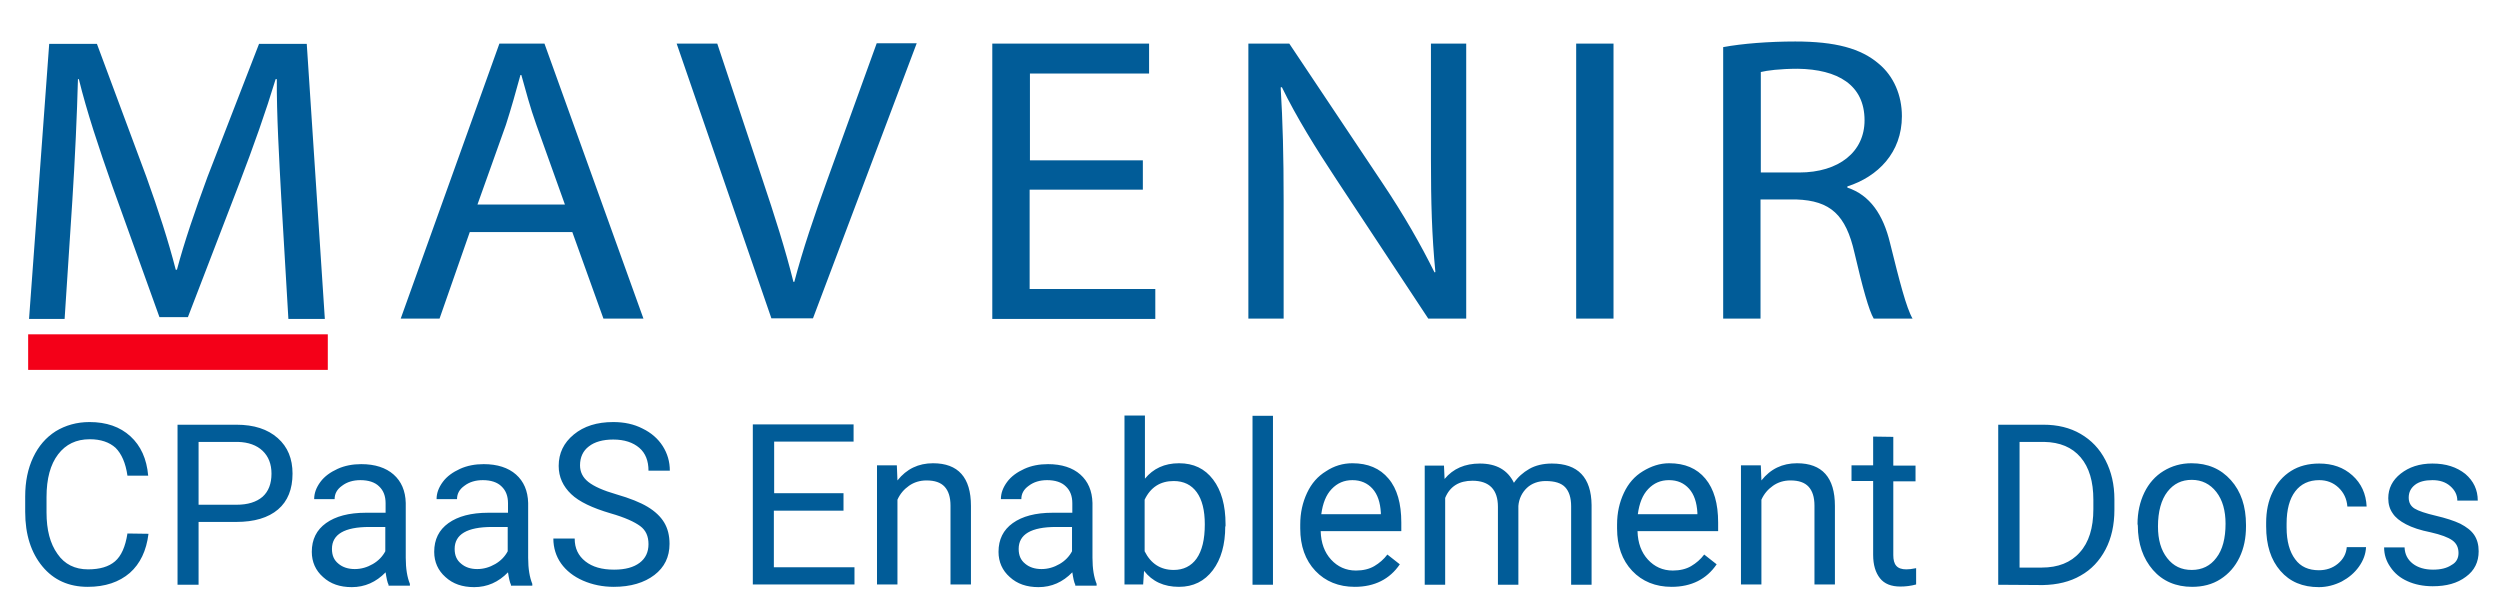
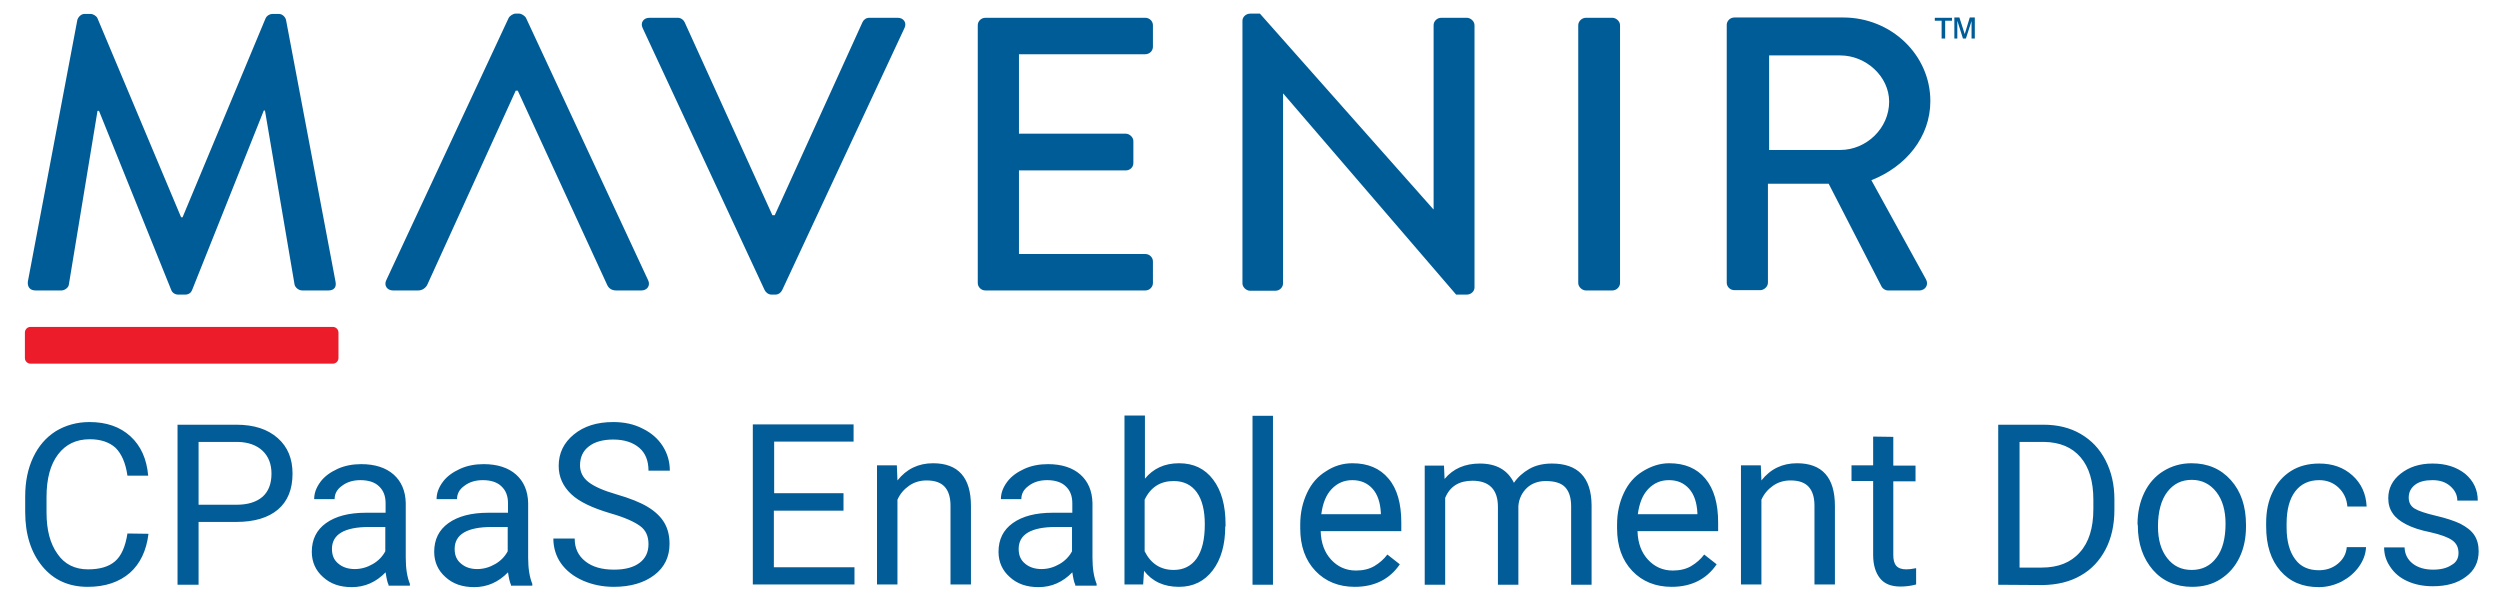
<svg xmlns="http://www.w3.org/2000/svg" viewBox="0 0 843.5 199.9">
-   <path d="M50.1 180.1c-.7 5.7-2.8 10.1-6.3 13.2-3.6 3.1-8.3 4.7-14.2 4.7-6.4 0-11.5-2.3-15.3-6.9-3.8-4.6-5.8-10.7-5.8-18.4v-5.2c0-5 .9-9.4 2.7-13.2s4.3-6.7 7.6-8.8c3.3-2 7.1-3.1 11.4-3.1 5.7 0 10.3 1.6 13.8 4.8s5.5 7.6 6 13.3h-7c-.6-4.3-2-7.4-4-9.4-2.1-1.9-5-2.9-8.7-2.9-4.6 0-8.1 1.7-10.7 5.1-2.6 3.4-3.9 8.2-3.9 14.4v5.2c0 5.9 1.2 10.5 3.7 14 2.4 3.5 5.9 5.2 10.3 5.2 4 0 7-.9 9.1-2.7s3.5-4.9 4.2-9.4l7.1.1zm16.9-4v21.2h-7.1v-54h19.9c5.9 0 10.5 1.5 13.9 4.5s5 7 5 12c0 5.2-1.6 9.3-4.9 12.1s-8 4.2-14.1 4.2H67zm0-5.8h12.8c3.8 0 6.7-.9 8.8-2.7 2-1.8 3-4.4 3-7.8 0-3.2-1-5.8-3-7.7s-4.8-2.9-8.3-3H67v21.2zm64.1 27c-.4-.8-.7-2.2-1-4.2-3.2 3.3-7 5-11.4 5-4 0-7.2-1.1-9.7-3.4-2.5-2.2-3.8-5.1-3.8-8.5 0-4.2 1.6-7.4 4.8-9.7 3.2-2.3 7.7-3.5 13.4-3.5h6.7v-3.2c0-2.4-.7-4.3-2.2-5.7-1.4-1.4-3.6-2.1-6.3-2.1-2.4 0-4.5.6-6.2 1.9-1.7 1.2-2.5 2.7-2.5 4.5H106c0-2 .7-3.9 2.1-5.8 1.4-1.9 3.4-3.3 5.8-4.4 2.4-1.1 5.1-1.6 8-1.6 4.6 0 8.3 1.2 10.9 3.5s4 5.5 4.1 9.6v18.5c0 3.7.5 6.6 1.4 8.8v.6h-7.2v-.3zm-11.4-5.3c2.2 0 4.2-.6 6.1-1.7s3.3-2.6 4.2-4.3v-8.2h-5.4c-8.4 0-12.6 2.5-12.6 7.4 0 2.2.7 3.8 2.2 5 1.4 1.2 3.3 1.8 5.5 1.8zm52.7 5.3c-.4-.8-.7-2.2-1-4.2-3.2 3.3-7 5-11.4 5-4 0-7.2-1.1-9.7-3.4-2.5-2.2-3.8-5.1-3.8-8.5 0-4.2 1.6-7.4 4.8-9.7s7.7-3.5 13.4-3.5h6.7v-3.2c0-2.4-.7-4.3-2.2-5.7-1.4-1.4-3.6-2.1-6.3-2.1-2.4 0-4.5.6-6.2 1.9-1.7 1.2-2.5 2.7-2.5 4.5h-6.9c0-2 .7-3.9 2.1-5.8 1.4-1.9 3.4-3.3 5.8-4.4 2.4-1.1 5.1-1.6 8-1.6 4.6 0 8.3 1.2 10.9 3.5 2.6 2.3 4 5.5 4.1 9.6v18.5c0 3.7.5 6.6 1.4 8.8v.6h-7.2v-.3zM161 192c2.2 0 4.2-.6 6.1-1.7s3.3-2.6 4.2-4.3v-8.2H166c-8.4 0-12.6 2.5-12.6 7.4 0 2.2.7 3.8 2.2 5 1.4 1.2 3.2 1.8 5.4 1.8zm45-18.8c-6.1-1.8-10.6-3.9-13.3-6.5s-4.2-5.7-4.2-9.5c0-4.3 1.7-7.8 5.1-10.6 3.4-2.8 7.8-4.2 13.3-4.2 3.7 0 7 .7 9.9 2.2 2.9 1.4 5.2 3.4 6.8 5.9s2.4 5.3 2.4 8.3h-7.2c0-3.3-1-5.9-3.1-7.7s-5-2.8-8.8-2.8c-3.5 0-6.3.8-8.2 2.3-2 1.5-3 3.7-3 6.4 0 2.2.9 4.1 2.8 5.6s5 2.9 9.5 4.2 8 2.7 10.5 4.2 4.4 3.3 5.6 5.3 1.8 4.4 1.8 7.2c0 4.4-1.7 7.9-5.1 10.5s-8 4-13.7 4c-3.7 0-7.2-.7-10.4-2.1-3.2-1.4-5.7-3.4-7.4-5.8s-2.6-5.3-2.6-8.4h7.2c0 3.3 1.2 5.8 3.6 7.7s5.6 2.8 9.7 2.8c3.8 0 6.6-.8 8.6-2.3s3-3.6 3-6.3-.9-4.7-2.8-6.1-5.1-2.9-10-4.3zm78.5-.9h-23.4v19.1h27.2v5.8H254v-54h34v5.8h-26.8v17.4h23.4v5.9h-.1zm18.1-15.2l.2 5c3.1-3.9 7.1-5.8 12-5.8 8.5 0 12.8 4.8 12.8 14.4v26.5h-6.9v-26.6c0-2.9-.7-5-2-6.4s-3.3-2.1-6.1-2.1c-2.2 0-4.2.6-5.9 1.8-1.7 1.2-3 2.7-3.9 4.7v28.6h-6.9V157h6.7v.1zm60.2 40.2c-.4-.8-.7-2.2-1-4.2-3.2 3.3-7 5-11.4 5-4 0-7.2-1.1-9.7-3.4-2.5-2.2-3.8-5.1-3.8-8.5 0-4.2 1.6-7.4 4.8-9.7 3.2-2.3 7.7-3.5 13.4-3.5h6.7v-3.2c0-2.4-.7-4.3-2.2-5.7-1.4-1.4-3.6-2.1-6.3-2.1-2.4 0-4.5.6-6.2 1.9-1.7 1.2-2.5 2.7-2.5 4.5h-6.9c0-2 .7-3.9 2.1-5.8 1.4-1.9 3.4-3.3 5.8-4.4 2.4-1.1 5.1-1.6 8-1.6 4.6 0 8.3 1.2 10.9 3.5s4 5.5 4.1 9.6v18.5c0 3.7.5 6.6 1.4 8.8v.6h-7.2v-.3zm-11.4-5.3c2.2 0 4.2-.6 6.1-1.7s3.3-2.6 4.2-4.3v-8.2h-5.4c-8.4 0-12.6 2.5-12.6 7.4 0 2.2.7 3.8 2.2 5 1.4 1.2 3.3 1.8 5.5 1.8zm62-14.4c0 6.1-1.4 11.1-4.2 14.8s-6.6 5.6-11.4 5.6c-5.1 0-9-1.8-11.8-5.4l-.3 4.6h-6.3v-57h6.9v21.3c2.8-3.4 6.6-5.2 11.5-5.2s8.7 1.8 11.5 5.5 4.2 8.7 4.2 15.1v.7h-.1zm-6.9-.7c0-4.7-.9-8.3-2.7-10.8-1.8-2.5-4.4-3.8-7.8-3.8-4.5 0-7.8 2.1-9.8 6.3V186c2.1 4.2 5.4 6.3 9.8 6.3 3.3 0 5.9-1.3 7.7-3.8 1.9-2.7 2.8-6.5 2.8-11.6zm23 20.4h-6.9v-57h6.9v57zm27.6.7c-5.4 0-9.9-1.8-13.3-5.4s-5.1-8.4-5.1-14.3V177c0-4 .8-7.5 2.3-10.7s3.6-5.6 6.4-7.3c2.7-1.8 5.7-2.7 8.9-2.7 5.2 0 9.3 1.7 12.2 5.2 2.9 3.4 4.3 8.4 4.3 14.8v2.9h-27.2c.1 4 1.3 7.2 3.5 9.6 2.2 2.4 5 3.7 8.4 3.7 2.4 0 4.5-.5 6.2-1.5s3.2-2.3 4.4-3.9l4.2 3.3c-3.4 5-8.5 7.6-15.2 7.6zm-.8-36c-2.8 0-5.1 1-7 3s-3 4.8-3.5 8.5h20.1v-.5c-.2-3.5-1.1-6.2-2.8-8.1-1.7-1.9-4-2.9-6.8-2.9zm30.9-4.9l.2 4.5c2.9-3.5 6.9-5.2 11.9-5.2 5.6 0 9.4 2.2 11.5 6.5 1.3-1.9 3.1-3.5 5.2-4.7s4.7-1.8 7.6-1.8c8.8 0 13.3 4.7 13.4 14v26.9h-6.9v-26.5c0-2.9-.7-5-2-6.4s-3.5-2.1-6.6-2.1c-2.5 0-4.7.8-6.3 2.3s-2.7 3.6-2.9 6.1v26.6h-6.9V171c0-5.8-2.9-8.8-8.6-8.8-4.5 0-7.6 1.9-9.2 5.8v29.3h-6.9v-40.2h6.5zM564 198c-5.4 0-9.9-1.8-13.3-5.4s-5.1-8.4-5.1-14.3V177c0-4 .8-7.5 2.3-10.7s3.6-5.6 6.4-7.3 5.7-2.7 8.9-2.7c5.2 0 9.3 1.7 12.2 5.2s4.3 8.4 4.3 14.8v2.9h-27.2c.1 4 1.3 7.2 3.5 9.6s5 3.7 8.4 3.7c2.4 0 4.5-.5 6.2-1.5s3.2-2.3 4.4-3.9l4.2 3.3c-3.4 5-8.5 7.6-15.2 7.6zm-.9-36c-2.8 0-5.1 1-7 3s-3 4.8-3.5 8.5h20.1v-.5c-.2-3.5-1.1-6.2-2.8-8.1s-3.9-2.9-6.8-2.9zm31-4.9l.2 5c3.1-3.9 7.1-5.8 12-5.8 8.5 0 12.8 4.8 12.8 14.4v26.5h-6.9v-26.6c0-2.9-.7-5-2-6.4s-3.3-2.1-6.1-2.1c-2.2 0-4.2.6-5.9 1.8s-3 2.7-3.9 4.7v28.6h-6.9V157h6.7v.1zm44.7-9.7v9.7h7.5v5.3h-7.5v24.9c0 1.6.3 2.8 1 3.6s1.8 1.2 3.4 1.2c.8 0 1.9-.1 3.3-.4v5.5c-1.8.5-3.6.7-5.3.7-3.1 0-5.4-.9-6.9-2.8s-2.3-4.5-2.3-7.9v-24.9h-7.3V157h7.3v-9.7l6.8.1zm35.4 49.9v-54h15.3c4.7 0 8.9 1 12.5 3.1s6.4 5 8.4 8.9 3 8.2 3 13.2v3.5c0 5.1-1 9.6-3 13.4s-4.8 6.8-8.4 8.8c-3.6 2.1-7.9 3.1-12.7 3.2l-15.1-.1zm7.2-48.2v42.4h7.5c5.5 0 9.8-1.7 12.8-5.1 3.1-3.4 4.6-8.3 4.6-14.6v-3.2c0-6.1-1.4-10.9-4.3-14.3-2.9-3.4-7-5.1-12.3-5.2h-8.3zm39.8 27.7c0-3.9.8-7.5 2.3-10.6s3.7-5.6 6.5-7.3 5.9-2.6 9.4-2.6c5.5 0 9.9 1.9 13.3 5.7s5.1 8.8 5.1 15.1v.5c0 3.9-.7 7.4-2.2 10.5s-3.6 5.5-6.4 7.3-6 2.6-9.6 2.6c-5.4 0-9.9-1.9-13.2-5.7s-5.1-8.8-5.1-15l-.1-.5zm6.9.8c0 4.5 1 8 3.1 10.7s4.8 4 8.3 4 6.3-1.4 8.3-4.1c2.1-2.7 3.1-6.6 3.1-11.5 0-4.4-1-8-3.1-10.7s-4.9-4.1-8.3-4.1c-3.4 0-6.1 1.3-8.2 4s-3.2 6.7-3.2 11.7zm54.3 14.8c2.4 0 4.6-.7 6.4-2.2 1.8-1.5 2.8-3.3 3-5.6h6.5c-.1 2.3-.9 4.5-2.4 6.6s-3.4 3.7-5.8 5c-2.4 1.2-5 1.9-7.7 1.9-5.5 0-9.8-1.8-13-5.5s-4.8-8.6-4.8-15v-1.2c0-3.9.7-7.4 2.2-10.4 1.4-3 3.5-5.4 6.2-7.1 2.7-1.7 5.9-2.5 9.5-2.5 4.5 0 8.2 1.3 11.2 4s4.6 6.2 4.8 10.5H792c-.2-2.6-1.2-4.7-3-6.4s-4-2.5-6.5-2.5c-3.5 0-6.2 1.3-8.1 3.8-1.9 2.5-2.9 6.1-2.9 10.9v1.3c0 4.6 1 8.2 2.9 10.7 1.8 2.5 4.5 3.7 8 3.7zm47.1-5.8c0-1.9-.7-3.3-2.1-4.3-1.4-1-3.8-1.9-7.3-2.7-3.5-.7-6.2-1.6-8.3-2.7s-3.6-2.3-4.5-3.7c-1-1.4-1.5-3.1-1.5-5.1 0-3.3 1.4-6.1 4.2-8.3s6.3-3.4 10.7-3.4c4.6 0 8.2 1.2 11.1 3.5 2.8 2.4 4.2 5.4 4.2 9h-6.9c0-1.9-.8-3.5-2.4-4.9s-3.6-2-6-2c-2.5 0-4.5.5-5.9 1.6s-2.1 2.5-2.1 4.3c0 1.7.7 2.9 2 3.7s3.7 1.6 7.1 2.4c3.4.8 6.2 1.7 8.3 2.7 2.1 1.1 3.7 2.3 4.7 3.8s1.5 3.3 1.5 5.5c0 3.6-1.4 6.5-4.3 8.6-2.9 2.2-6.6 3.2-11.2 3.2-3.2 0-6.1-.6-8.5-1.7-2.5-1.1-4.4-2.7-5.8-4.8-1.4-2-2.1-4.2-2.1-6.6h6.9c.1 2.3 1 4.1 2.8 5.5 1.7 1.3 4 2 6.8 2 2.6 0 4.7-.5 6.3-1.6 1.5-.8 2.3-2.2 2.3-4zM94.9 66.8c-.7-12.9-1.6-28.5-1.5-40.1H93C89.7 37.6 85.6 49.2 80.7 62l-17.3 45h-9.6L37.9 62.8c-4.6-13.1-8.6-25.1-11.3-36.1h-.3c-.3 11.6-1 27.1-1.9 41.1l-2.6 39.8h-12l6.8-92.8h16.1l16.7 44.9c4.1 11.4 7.4 21.6 9.9 31.3h.4c2.5-9.4 6-19.6 10.3-31.3l17.4-44.9h16.1l6.1 92.8H97.3l-2.4-40.8zm63.6 11.5l-10.2 29.2h-13.1l33.3-92.8h15.2l33.4 92.8h-13.5l-10.5-29.2h-34.6zm32.1-9.3L181 42.2c-2.2-6.1-3.6-11.6-5.1-16.9h-.3c-1.5 5.5-3.1 11.2-4.9 16.8L161.1 69h29.5zm69.7 38.5l-32-92.8H242l15.2 45.7c4.2 12.5 7.8 23.8 10.5 34.7h.3c2.8-10.7 6.8-22.5 11.2-34.6l16.6-45.9h13.5l-35 92.8h-14zM385.5 64h-38.1v33.5h42.4v10.1h-55V14.7h52.9v10.1h-40.2v29.3h38.1V64zm35.7 43.5V14.7H435l31.4 47c7.3 10.9 12.9 20.7 17.6 30.2l.3-.1c-1.2-12.4-1.5-23.7-1.5-38.2V14.7h11.9v92.8h-12.8l-31.1-47.1c-6.8-10.3-13.4-20.9-18.3-31l-.4.1c.7 11.7 1 22.9 1 38.3v39.7h-11.9zm123.2-92.8v92.8h-12.6V14.7h12.6zm37 1.2c6.4-1.2 15.5-1.9 24.3-1.9 13.5 0 22.2 2.3 28.3 7.6 4.9 4.1 7.7 10.5 7.7 17.6 0 12.3-8.1 20.4-18.4 23.7v.4c7.6 2.5 12.1 9.1 14.4 18.7 3.2 12.9 5.5 21.9 7.6 25.5h-13.1c-1.6-2.6-3.8-10.6-6.5-22.2-2.9-12.8-8.1-17.6-19.6-18H594v40.2h-12.6V15.9zM594 58.2h13c13.5 0 22.1-7 22.1-17.6 0-12-9.1-17.2-22.5-17.4-6.1 0-10.5.6-12.5 1.1v33.9z" fill="#015c98" />
-   <path fill="#f40018" d="M9.5 112.8h101.1v12H9.5z" />
+   <path d="M50.1 180.1c-.7 5.7-2.8 10.1-6.3 13.2-3.6 3.1-8.3 4.7-14.2 4.7-6.4 0-11.5-2.3-15.3-6.9-3.8-4.6-5.8-10.7-5.8-18.4v-5.2c0-5 .9-9.4 2.7-13.2s4.3-6.7 7.6-8.8c3.3-2 7.1-3.1 11.4-3.1 5.7 0 10.3 1.6 13.8 4.8s5.5 7.6 6 13.3h-7c-.6-4.3-2-7.4-4-9.4-2.1-1.9-5-2.9-8.7-2.9-4.6 0-8.1 1.7-10.7 5.1-2.6 3.4-3.9 8.2-3.9 14.4v5.2c0 5.9 1.2 10.5 3.7 14 2.4 3.5 5.9 5.2 10.3 5.2 4 0 7-.9 9.1-2.7s3.5-4.9 4.2-9.4l7.1.1zm16.9-4v21.2h-7.1v-54h19.9c5.9 0 10.5 1.5 13.9 4.5s5 7 5 12c0 5.2-1.6 9.3-4.9 12.1s-8 4.2-14.1 4.2H67zm0-5.8h12.8c3.8 0 6.7-.9 8.8-2.7 2-1.8 3-4.4 3-7.8 0-3.2-1-5.8-3-7.7s-4.8-2.9-8.3-3H67v21.2zm64.1 27c-.4-.8-.7-2.2-1-4.2-3.2 3.3-7 5-11.4 5-4 0-7.2-1.1-9.7-3.4-2.5-2.2-3.8-5.1-3.8-8.5 0-4.2 1.6-7.4 4.8-9.7 3.2-2.3 7.7-3.5 13.4-3.5h6.7v-3.2c0-2.4-.7-4.3-2.2-5.7-1.4-1.4-3.6-2.1-6.3-2.1-2.4 0-4.5.6-6.2 1.9-1.7 1.2-2.5 2.7-2.5 4.5H106c0-2 .7-3.9 2.1-5.8 1.4-1.9 3.4-3.3 5.8-4.4 2.4-1.1 5.1-1.6 8-1.6 4.6 0 8.3 1.2 10.9 3.5s4 5.5 4.1 9.6v18.5c0 3.7.5 6.6 1.4 8.8v.6h-7.2v-.3zm-11.4-5.3c2.2 0 4.2-.6 6.1-1.7s3.3-2.6 4.2-4.3v-8.2h-5.4c-8.4 0-12.6 2.5-12.6 7.4 0 2.2.7 3.8 2.2 5 1.4 1.2 3.3 1.8 5.5 1.8zm52.7 5.3c-.4-.8-.7-2.2-1-4.2-3.2 3.3-7 5-11.4 5-4 0-7.2-1.1-9.7-3.4-2.5-2.2-3.8-5.1-3.8-8.5 0-4.2 1.6-7.4 4.8-9.7s7.7-3.5 13.4-3.5h6.7v-3.2c0-2.4-.7-4.3-2.2-5.7-1.4-1.4-3.6-2.1-6.3-2.1-2.4 0-4.5.6-6.2 1.9-1.7 1.2-2.5 2.7-2.5 4.5h-6.9c0-2 .7-3.9 2.1-5.8 1.4-1.9 3.4-3.3 5.8-4.4 2.4-1.1 5.1-1.6 8-1.6 4.6 0 8.3 1.2 10.9 3.5 2.6 2.3 4 5.5 4.1 9.6v18.5c0 3.7.5 6.6 1.4 8.8v.6h-7.2v-.3zM161 192c2.2 0 4.2-.6 6.1-1.7s3.3-2.6 4.2-4.3v-8.2H166c-8.4 0-12.6 2.5-12.6 7.4 0 2.2.7 3.8 2.2 5 1.4 1.2 3.2 1.8 5.4 1.8zm45-18.8c-6.1-1.8-10.6-3.9-13.3-6.5s-4.2-5.7-4.2-9.5c0-4.3 1.7-7.8 5.1-10.6 3.4-2.8 7.8-4.2 13.3-4.2 3.7 0 7 .7 9.9 2.2 2.9 1.4 5.2 3.4 6.8 5.9s2.4 5.3 2.4 8.3h-7.2c0-3.3-1-5.9-3.1-7.7s-5-2.8-8.8-2.8c-3.5 0-6.3.8-8.2 2.3-2 1.5-3 3.7-3 6.4 0 2.2.9 4.1 2.8 5.6s5 2.9 9.5 4.2 8 2.7 10.5 4.2 4.4 3.3 5.6 5.3 1.8 4.4 1.8 7.2c0 4.4-1.7 7.9-5.1 10.5s-8 4-13.7 4c-3.7 0-7.2-.7-10.4-2.1-3.2-1.4-5.7-3.4-7.4-5.8s-2.6-5.3-2.6-8.4h7.2c0 3.3 1.2 5.8 3.6 7.7s5.6 2.8 9.7 2.8c3.8 0 6.6-.8 8.6-2.3s3-3.6 3-6.3-.9-4.7-2.8-6.1-5.1-2.9-10-4.3zm78.5-.9h-23.4v19.1h27.2v5.8H254v-54h34v5.8h-26.8v17.4h23.4v5.9h-.1zm18.1-15.2l.2 5c3.1-3.9 7.1-5.8 12-5.8 8.5 0 12.8 4.8 12.8 14.4v26.5h-6.9v-26.6c0-2.9-.7-5-2-6.4s-3.3-2.1-6.1-2.1c-2.2 0-4.2.6-5.9 1.8-1.7 1.2-3 2.7-3.9 4.7v28.6h-6.9V157h6.7v.1zm60.2 40.2c-.4-.8-.7-2.2-1-4.2-3.2 3.3-7 5-11.4 5-4 0-7.2-1.1-9.7-3.4-2.5-2.2-3.8-5.1-3.8-8.5 0-4.2 1.6-7.4 4.8-9.7 3.2-2.3 7.7-3.5 13.4-3.5h6.7v-3.2c0-2.4-.7-4.3-2.2-5.7-1.4-1.4-3.6-2.1-6.3-2.1-2.4 0-4.5.6-6.2 1.9-1.7 1.2-2.5 2.7-2.5 4.5h-6.9c0-2 .7-3.9 2.1-5.8 1.4-1.9 3.4-3.3 5.8-4.4 2.4-1.1 5.1-1.6 8-1.6 4.6 0 8.3 1.2 10.9 3.5s4 5.5 4.1 9.6v18.5c0 3.7.5 6.6 1.4 8.8v.6h-7.2v-.3zm-11.4-5.3c2.2 0 4.2-.6 6.1-1.7s3.3-2.6 4.2-4.3v-8.2h-5.4c-8.4 0-12.6 2.5-12.6 7.4 0 2.2.7 3.8 2.2 5 1.4 1.2 3.3 1.8 5.5 1.8zm62-14.4c0 6.1-1.4 11.1-4.2 14.8s-6.6 5.6-11.4 5.6c-5.1 0-9-1.8-11.8-5.4l-.3 4.6h-6.3v-57h6.9v21.3c2.8-3.4 6.6-5.2 11.5-5.2s8.7 1.8 11.5 5.5 4.2 8.7 4.2 15.1v.7h-.1zm-6.9-.7c0-4.7-.9-8.3-2.7-10.8-1.8-2.5-4.4-3.8-7.8-3.8-4.5 0-7.8 2.1-9.8 6.3V186c2.1 4.2 5.4 6.3 9.8 6.3 3.3 0 5.9-1.3 7.7-3.8 1.9-2.7 2.8-6.5 2.8-11.6zm23 20.4h-6.9v-57h6.9v57zm27.6.7c-5.4 0-9.9-1.8-13.3-5.4s-5.1-8.4-5.1-14.3V177c0-4 .8-7.5 2.3-10.7s3.6-5.6 6.4-7.3c2.7-1.8 5.7-2.7 8.9-2.7 5.2 0 9.3 1.7 12.2 5.2 2.9 3.4 4.3 8.4 4.3 14.8v2.9h-27.2c.1 4 1.3 7.2 3.5 9.6 2.2 2.4 5 3.7 8.4 3.7 2.4 0 4.5-.5 6.2-1.5s3.2-2.3 4.4-3.9l4.2 3.3c-3.4 5-8.5 7.6-15.2 7.6zm-.8-36c-2.8 0-5.1 1-7 3s-3 4.8-3.5 8.5h20.1v-.5c-.2-3.5-1.1-6.2-2.8-8.1-1.7-1.9-4-2.9-6.8-2.9zm30.9-4.9l.2 4.5c2.9-3.5 6.9-5.2 11.9-5.2 5.6 0 9.4 2.2 11.5 6.5 1.3-1.9 3.1-3.5 5.2-4.7s4.7-1.8 7.6-1.8c8.8 0 13.3 4.7 13.4 14v26.9h-6.9v-26.5c0-2.9-.7-5-2-6.4s-3.5-2.1-6.6-2.1c-2.5 0-4.7.8-6.3 2.3s-2.7 3.6-2.9 6.1v26.6h-6.9V171c0-5.8-2.9-8.8-8.6-8.8-4.5 0-7.6 1.9-9.2 5.8v29.3h-6.9v-40.2h6.5zM564 198c-5.4 0-9.9-1.8-13.3-5.4s-5.1-8.4-5.1-14.3V177c0-4 .8-7.5 2.3-10.7s3.6-5.6 6.4-7.3 5.7-2.7 8.9-2.7c5.2 0 9.3 1.7 12.2 5.2s4.3 8.4 4.3 14.8v2.9h-27.2c.1 4 1.3 7.2 3.5 9.6s5 3.7 8.4 3.7c2.4 0 4.5-.5 6.2-1.5s3.2-2.3 4.4-3.9l4.2 3.3c-3.4 5-8.5 7.6-15.2 7.6zm-.9-36c-2.8 0-5.1 1-7 3s-3 4.8-3.5 8.5h20.1v-.5c-.2-3.5-1.1-6.2-2.8-8.1s-3.9-2.9-6.8-2.9zm31-4.9l.2 5c3.1-3.9 7.1-5.8 12-5.8 8.5 0 12.8 4.8 12.8 14.4v26.5h-6.9v-26.6c0-2.9-.7-5-2-6.4s-3.3-2.1-6.1-2.1c-2.2 0-4.2.6-5.9 1.8s-3 2.7-3.9 4.7v28.6h-6.9V157h6.7v.1zm44.7-9.7v9.7h7.5v5.3h-7.5v24.9c0 1.6.3 2.8 1 3.6s1.8 1.2 3.4 1.2c.8 0 1.9-.1 3.3-.4v5.5c-1.8.5-3.6.7-5.3.7-3.1 0-5.4-.9-6.9-2.8s-2.3-4.5-2.3-7.9v-24.9h-7.3V157h7.3v-9.7l6.8.1zm35.4 49.9v-54h15.3c4.7 0 8.9 1 12.5 3.1s6.4 5 8.4 8.9 3 8.2 3 13.2v3.5c0 5.1-1 9.6-3 13.4s-4.8 6.8-8.4 8.8c-3.6 2.1-7.9 3.1-12.7 3.2l-15.1-.1zm7.2-48.2v42.4h7.5c5.5 0 9.8-1.7 12.8-5.1 3.1-3.4 4.6-8.3 4.6-14.6v-3.2c0-6.1-1.4-10.9-4.3-14.3-2.9-3.4-7-5.1-12.3-5.2h-8.3zm39.8 27.7c0-3.9.8-7.5 2.3-10.6s3.7-5.6 6.5-7.3 5.9-2.6 9.4-2.6c5.5 0 9.9 1.9 13.3 5.7s5.1 8.8 5.1 15.1v.5c0 3.9-.7 7.4-2.2 10.5s-3.6 5.5-6.4 7.3-6 2.6-9.6 2.6c-5.4 0-9.9-1.9-13.2-5.7s-5.1-8.8-5.1-15l-.1-.5zm6.9.8c0 4.5 1 8 3.1 10.7s4.8 4 8.3 4 6.3-1.4 8.3-4.1c2.1-2.7 3.1-6.6 3.1-11.5 0-4.4-1-8-3.1-10.7s-4.9-4.1-8.3-4.1c-3.4 0-6.1 1.3-8.2 4s-3.2 6.7-3.2 11.7zm54.3 14.8c2.4 0 4.6-.7 6.4-2.2 1.8-1.5 2.8-3.3 3-5.6h6.5c-.1 2.3-.9 4.5-2.4 6.6s-3.4 3.7-5.8 5c-2.4 1.2-5 1.9-7.7 1.9-5.5 0-9.8-1.8-13-5.5s-4.8-8.6-4.8-15v-1.2c0-3.9.7-7.4 2.2-10.4 1.4-3 3.5-5.4 6.2-7.1 2.7-1.7 5.9-2.5 9.5-2.5 4.5 0 8.2 1.3 11.2 4s4.6 6.2 4.8 10.5H792c-.2-2.6-1.2-4.7-3-6.4s-4-2.5-6.5-2.5c-3.5 0-6.2 1.3-8.1 3.8-1.9 2.5-2.9 6.1-2.9 10.9v1.3c0 4.6 1 8.2 2.9 10.7 1.8 2.5 4.5 3.7 8 3.7zm47.1-5.8c0-1.9-.7-3.3-2.1-4.3-1.4-1-3.8-1.9-7.3-2.7-3.5-.7-6.2-1.6-8.3-2.7s-3.6-2.3-4.5-3.7c-1-1.4-1.5-3.1-1.5-5.1 0-3.3 1.4-6.1 4.2-8.3s6.3-3.4 10.7-3.4c4.6 0 8.2 1.2 11.1 3.5 2.8 2.4 4.2 5.4 4.2 9h-6.9c0-1.9-.8-3.5-2.4-4.9s-3.6-2-6-2c-2.5 0-4.5.5-5.9 1.6s-2.1 2.5-2.1 4.3c0 1.7.7 2.9 2 3.7s3.7 1.6 7.1 2.4c3.4.8 6.2 1.7 8.3 2.7 2.1 1.1 3.7 2.3 4.7 3.8s1.5 3.3 1.5 5.5c0 3.6-1.4 6.5-4.3 8.6-2.9 2.2-6.6 3.2-11.2 3.2-3.2 0-6.1-.6-8.5-1.7-2.5-1.1-4.4-2.7-5.8-4.8-1.4-2-2.1-4.2-2.1-6.6h6.9c.1 2.3 1 4.1 2.8 5.5 1.7 1.3 4 2 6.8 2 2.6 0 4.7-.5 6.3-1.6 1.5-.8 2.3-2.2 2.3-4z" fill="#015c98" />
+   <path d="M112.3 122.7h-102c-1 0-1.9-.8-1.9-1.9v-8.6c0-1 .8-1.9 1.9-1.9h102c1 0 1.9.8 1.9 1.9v8.6c0 1-.8 1.9-1.9 1.9z" fill="#ed1c2b" />
+   <path d="M144.2 96c-.4.9-1.5 2-3.1 2h-8.5c-2 0-3.1-1.7-2.3-3.4l41.3-88.5c.4-.8 1.6-1.5 2.3-1.5h1.3c.7 0 1.9.7 2.3 1.5l41.2 88.5c.8 1.7-.3 3.4-2.3 3.4h-8.5c-1.6 0-2.6-.8-3.1-2l-30.1-65.4h-.7L144.2 96zM26.1 6.7c.3-1 1.3-2 2.4-2h2.1c.8 0 2 .7 2.3 1.5l28.2 67.1h.5l28-67.1C90 5.3 91 4.7 92 4.7h2.1c1.1 0 2.1.9 2.4 2L113.2 95c.4 1.9-.5 3-2.4 3H102c-1.2 0-2.3-.9-2.6-1.9l-10-58.8H89L64.8 97.9c-.3.8-1.1 1.5-2.3 1.5h-2.4c-1.1 0-2-.7-2.3-1.5L33.4 37.4h-.5l-9.7 58.8c-.2.9-1.4 1.8-2.5 1.8H12c-1.9 0-2.8-1.2-2.6-3L26.1 6.7zm190.7 2.7c-.8-1.7.3-3.4 2.3-3.4h9.6c1.1 0 2 .8 2.3 1.5l29.6 65.1h.8L291 7.5c.3-.7 1.1-1.5 2.3-1.5h9.6c2 0 3.1 1.7 2.3 3.4l-41.3 88.5c-.4.8-1.2 1.5-2.3 1.5h-1.3c-1 0-1.9-.7-2.3-1.5L216.8 9.4zm113.1-.9c0-1.3 1.1-2.5 2.6-2.5h53.9c1.5 0 2.6 1.2 2.6 2.5v7.3c0 1.3-1.1 2.5-2.6 2.5h-42.6v26.8h36c1.3 0 2.6 1.2 2.6 2.5V55c0 1.5-1.2 2.5-2.6 2.5h-36v28.2h42.6c1.5 0 2.6 1.2 2.6 2.5v7.3c0 1.3-1.1 2.5-2.6 2.5h-53.9c-1.5 0-2.6-1.2-2.6-2.5v-87zM419.2 7c0-1.3 1.2-2.4 2.6-2.4h3.3l58.5 66h.1V8.5c0-1.3 1.1-2.5 2.6-2.5h8.6c1.3 0 2.6 1.2 2.6 2.5V97c0 1.3-1.2 2.4-2.6 2.4h-3.6L433 31.6h-.1v64c0 1.3-1.1 2.5-2.6 2.5h-8.5c-1.3 0-2.6-1.2-2.6-2.5V7zm113.3 1.5c0-1.3 1.2-2.5 2.6-2.5h8.9c1.3 0 2.6 1.2 2.6 2.5v87c0 1.3-1.2 2.5-2.6 2.5h-8.9c-1.3 0-2.6-1.2-2.6-2.5v-87zm98.9 52.3c11.7-4.6 19.9-14.6 19.9-26.7 0-15.6-13.2-28.2-29.4-28.2h-36.7c-1.5 0-2.6 1.2-2.6 2.5v87c0 1.3 1.1 2.5 2.6 2.5h8.7c1.3 0 2.6-1.2 2.6-2.5V62H617l17.9 34.8c.3.5 1.1 1.2 2.1 1.2h10.5c2.3 0 3.3-2.1 2.3-3.8l-18.4-33.4zm-34.5-10.1v-32h24c8.7 0 16.5 7.1 16.5 15.6 0 9-7.7 16.3-16.5 16.3h-24zM655.1 13V7h-2.3V6h5.8v1h-2.3v6h-1.2zm4.3 0V5.9h1.7l1.8 5.6 1.7-5.6h1.7V13h-1.1V7.1l-1.9 5.9h-1l-1.9-6v6h-1z" fill="#005c97" />
</svg>
